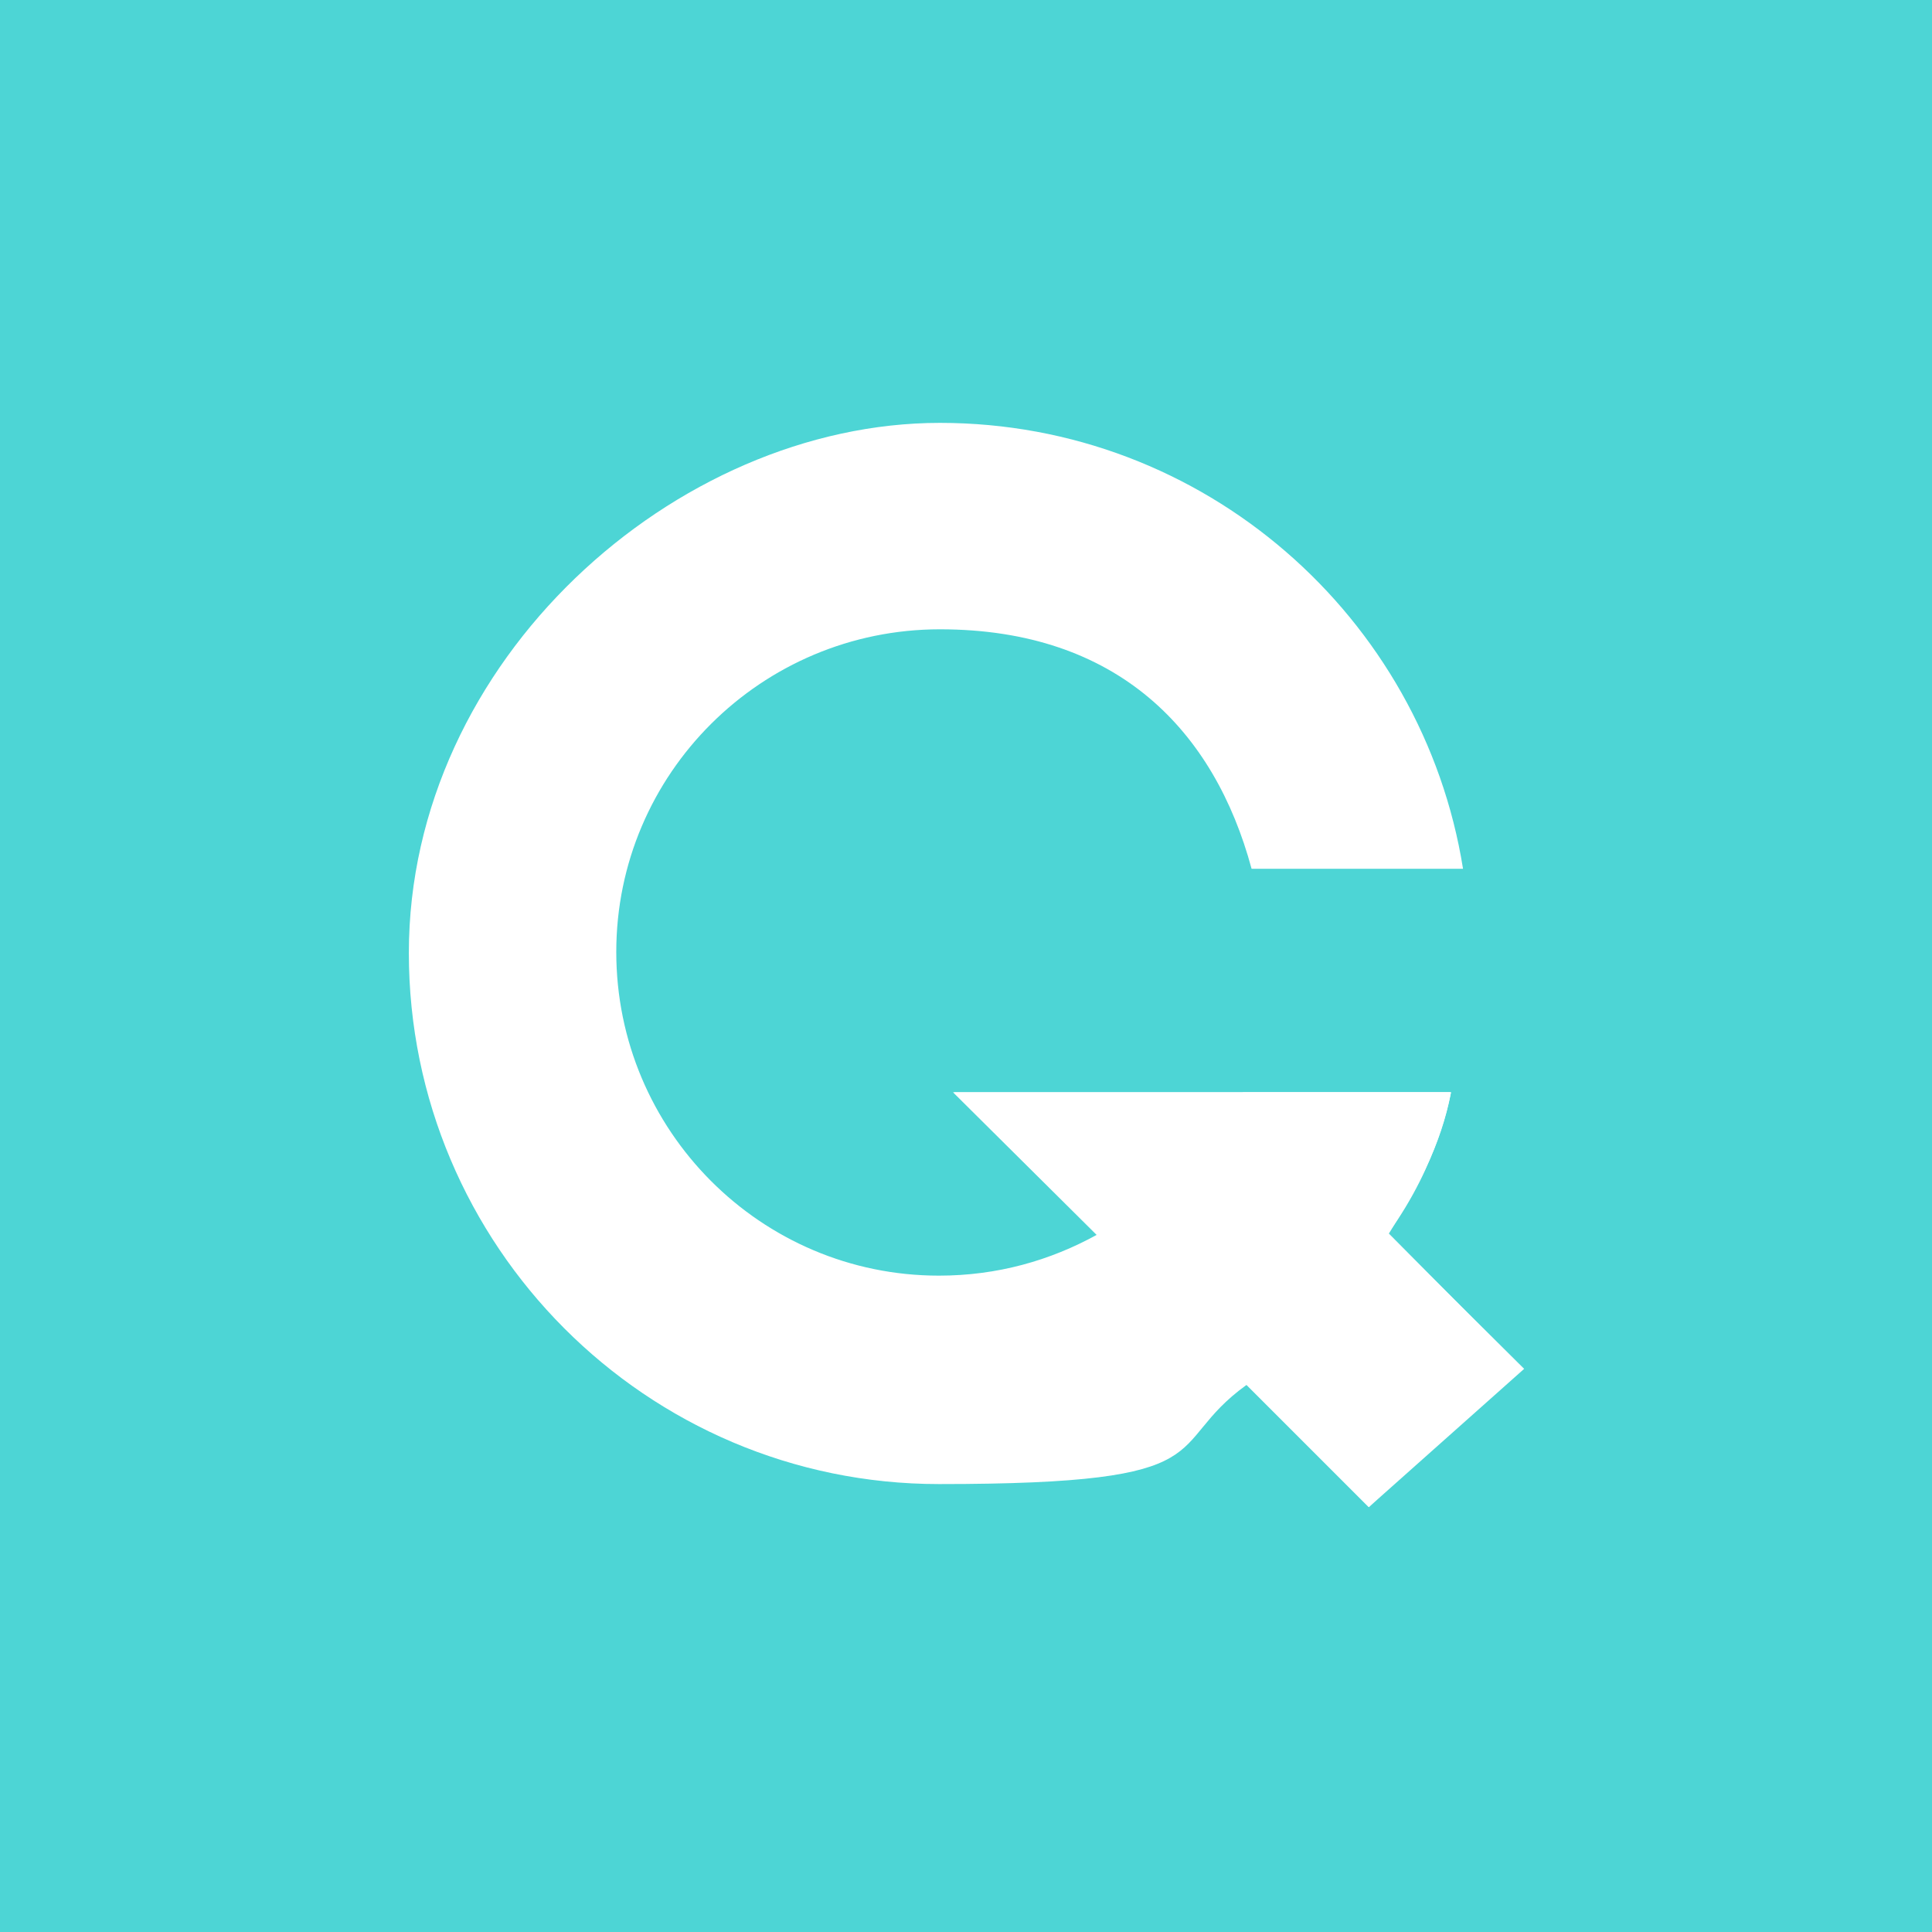
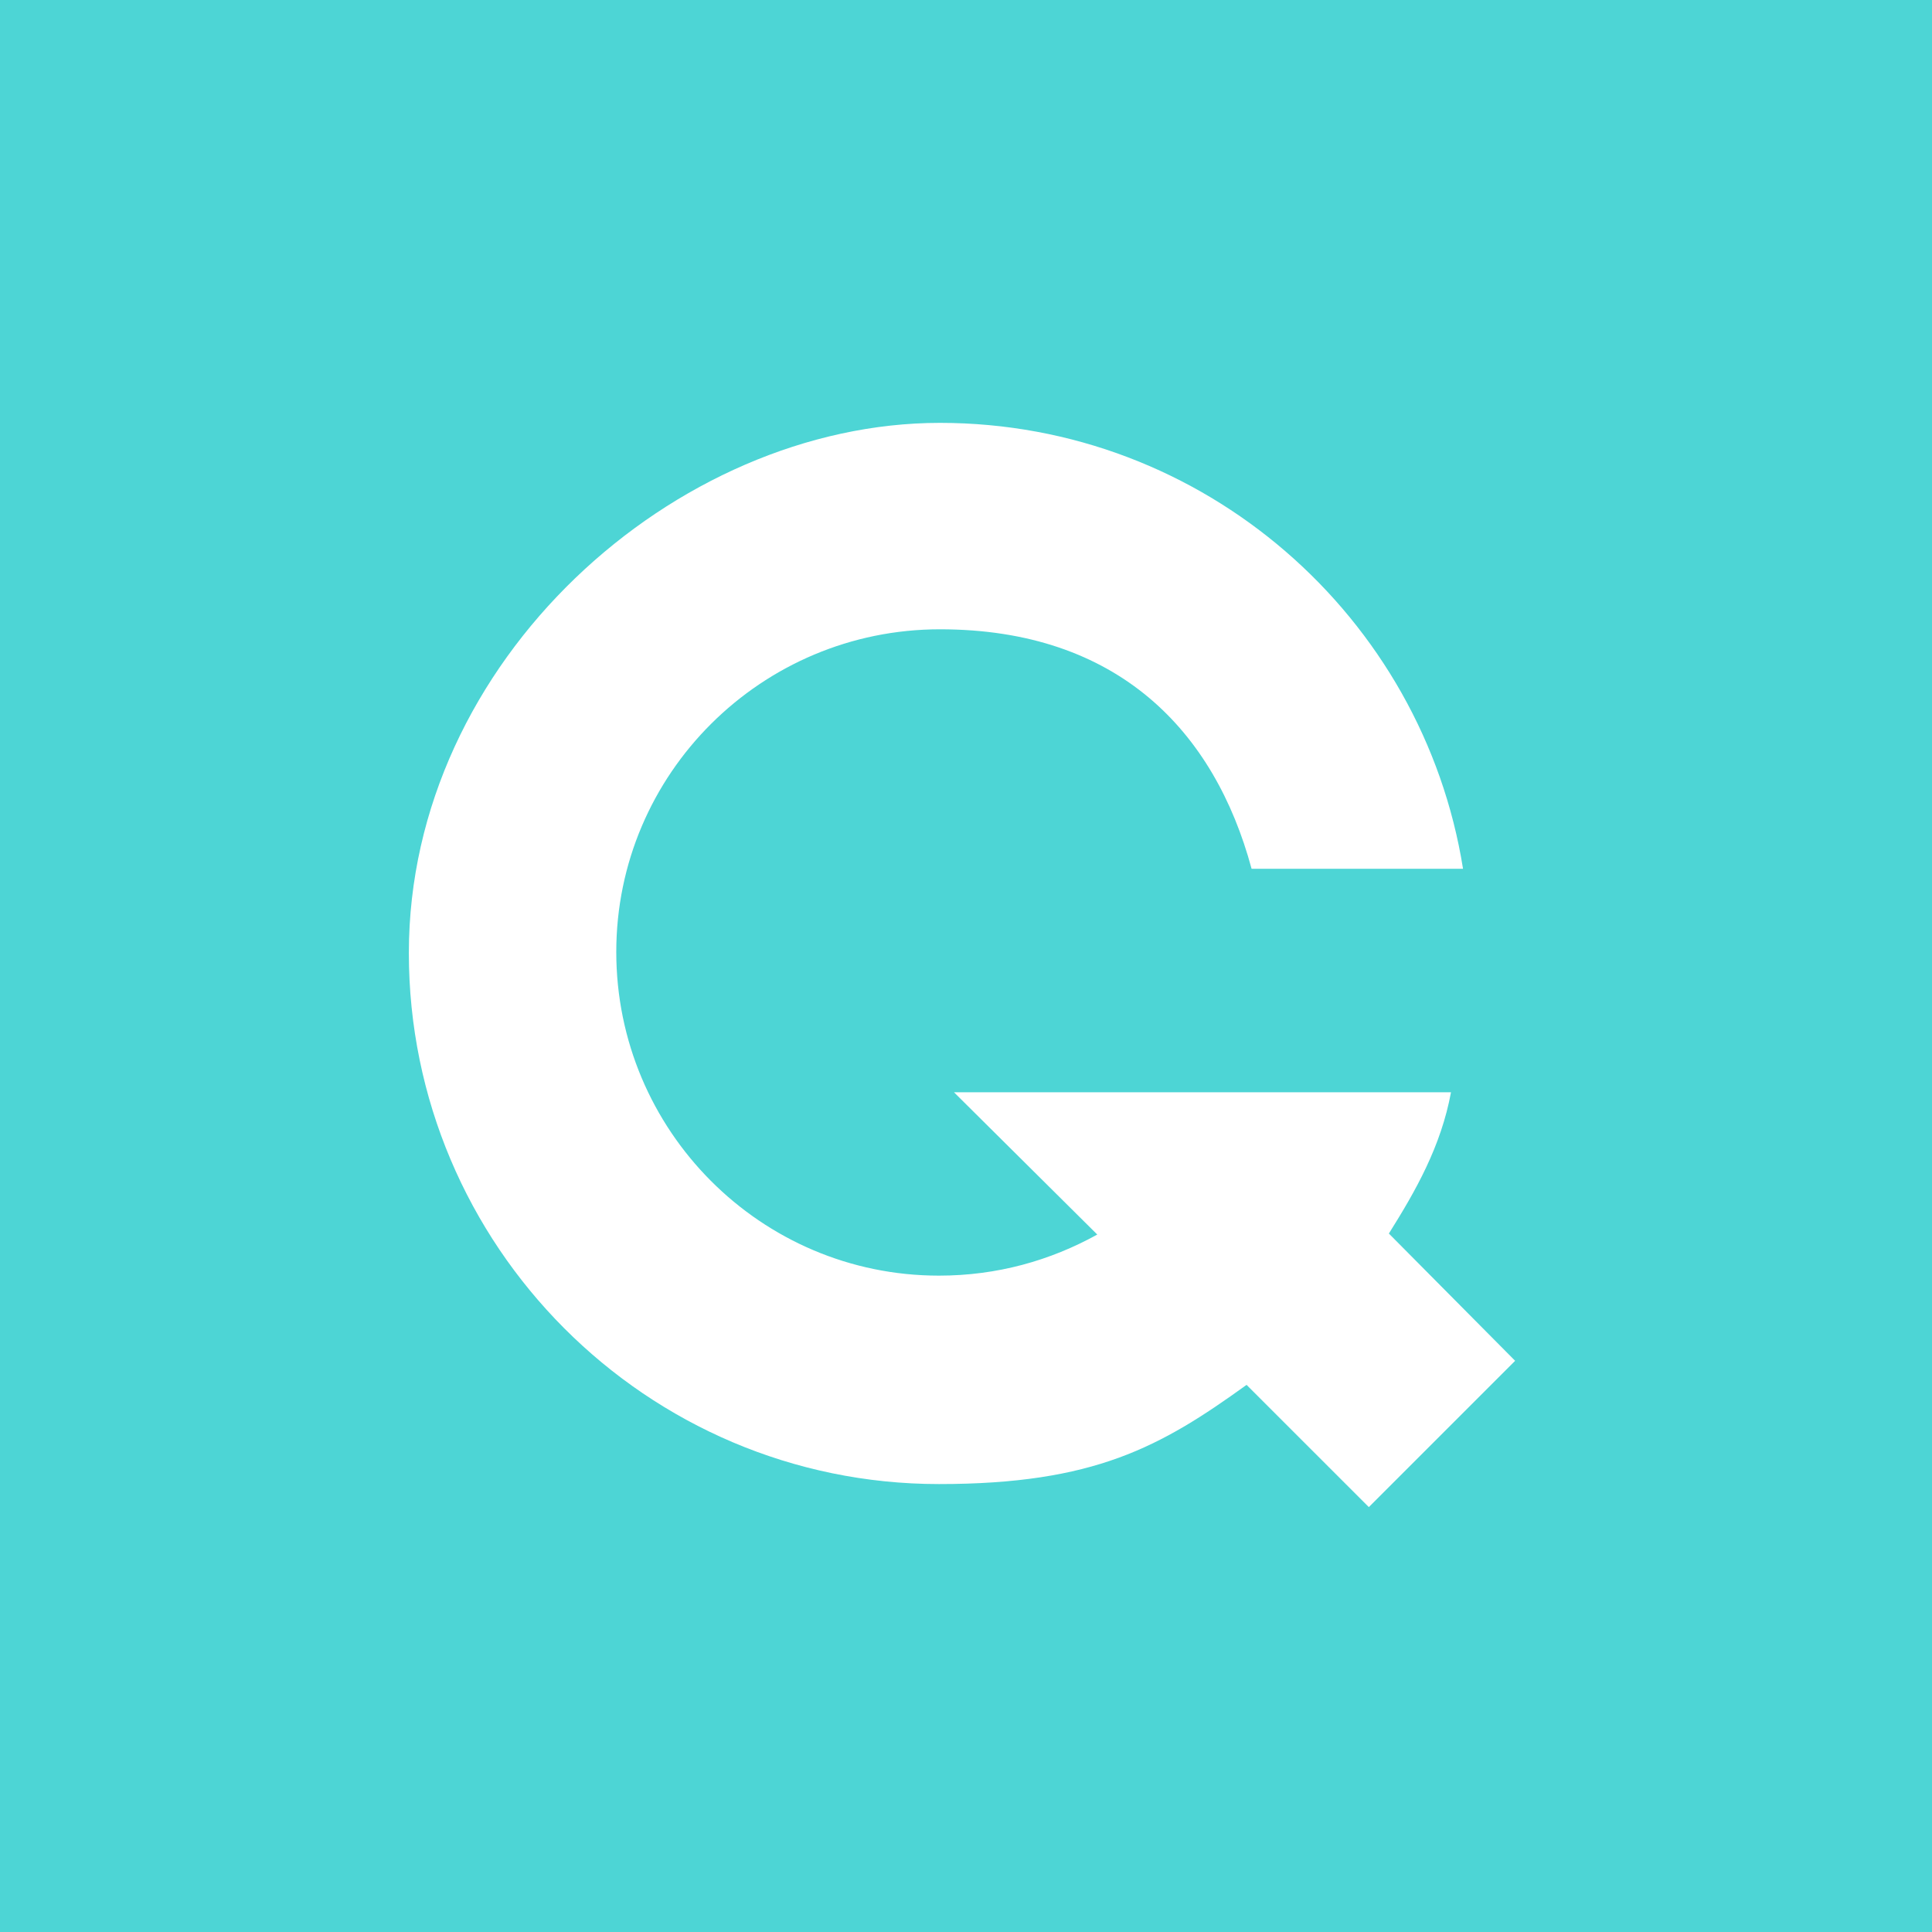
- <svg xmlns="http://www.w3.org/2000/svg" baseProfile="tiny-ps" version="1.2" viewBox="0 0 192.8 192.8">
+ <svg xmlns="http://www.w3.org/2000/svg" baseProfile="tiny-ps" version="1.2" viewBox="0 0 327.531 327.531">
  <g id="design">
-     <rect width="192.8" height="192.8" fill="#4dd5d5" />
-     <path fill="#fff" d="M144.8,109h-49.6l14.3,14.2c-4.7,2.6-10,4.1-15.8,4.1-17.8,0-32.2-14.5-32.2-32.3s14.5-32.2,32.3-32.2,27.4,10.2,31.1,23.9h21.1c-4-25.1-25.8-44.5-52.2-44.5s-53,23.7-53,52.9,23.7,53,52.9,53,22.1-3.7,30.7-9.9l12.2,12.2,14.6-14.6-12.6-12.7c2.7-4.3,5.2-8.7,6.2-14.1Z" />
-     <path fill="#fff" d="M124.4,138.2l12.2,12.2,15.5-13.8-13.6-13.5c2.7-4.3,4.8-9.1,6.2-14.1h-49.6l14.3,14.2" />
-     <path fill="#fff" d="M138.5,123.1l-14.5-14.1h20.8s-1.2,7.2-6.3,14.1Z" />
+     <rect width="327.531" height="327.531" fill="#4dd5d5" />
+     <path d="M245.988,185.17h-84.261l24.293,24.123c-7.984,4.417-16.988,6.965-26.841,6.965-30.239,0-54.702-24.633-54.702-54.872s24.633-54.702,54.872-54.702,46.547,17.328,52.833,40.602h35.845c-6.795-42.64-43.829-75.597-88.678-75.597s-90.037,40.262-90.037,89.867,40.262,90.037,89.867,90.037c26.338,0,37.544-6.286,52.153-16.818l20.725,20.725,24.803-24.803-21.405-21.575c4.587-7.305,8.834-14.78,10.533-23.953Z" fill="#fff" />
  </g>
</svg>
